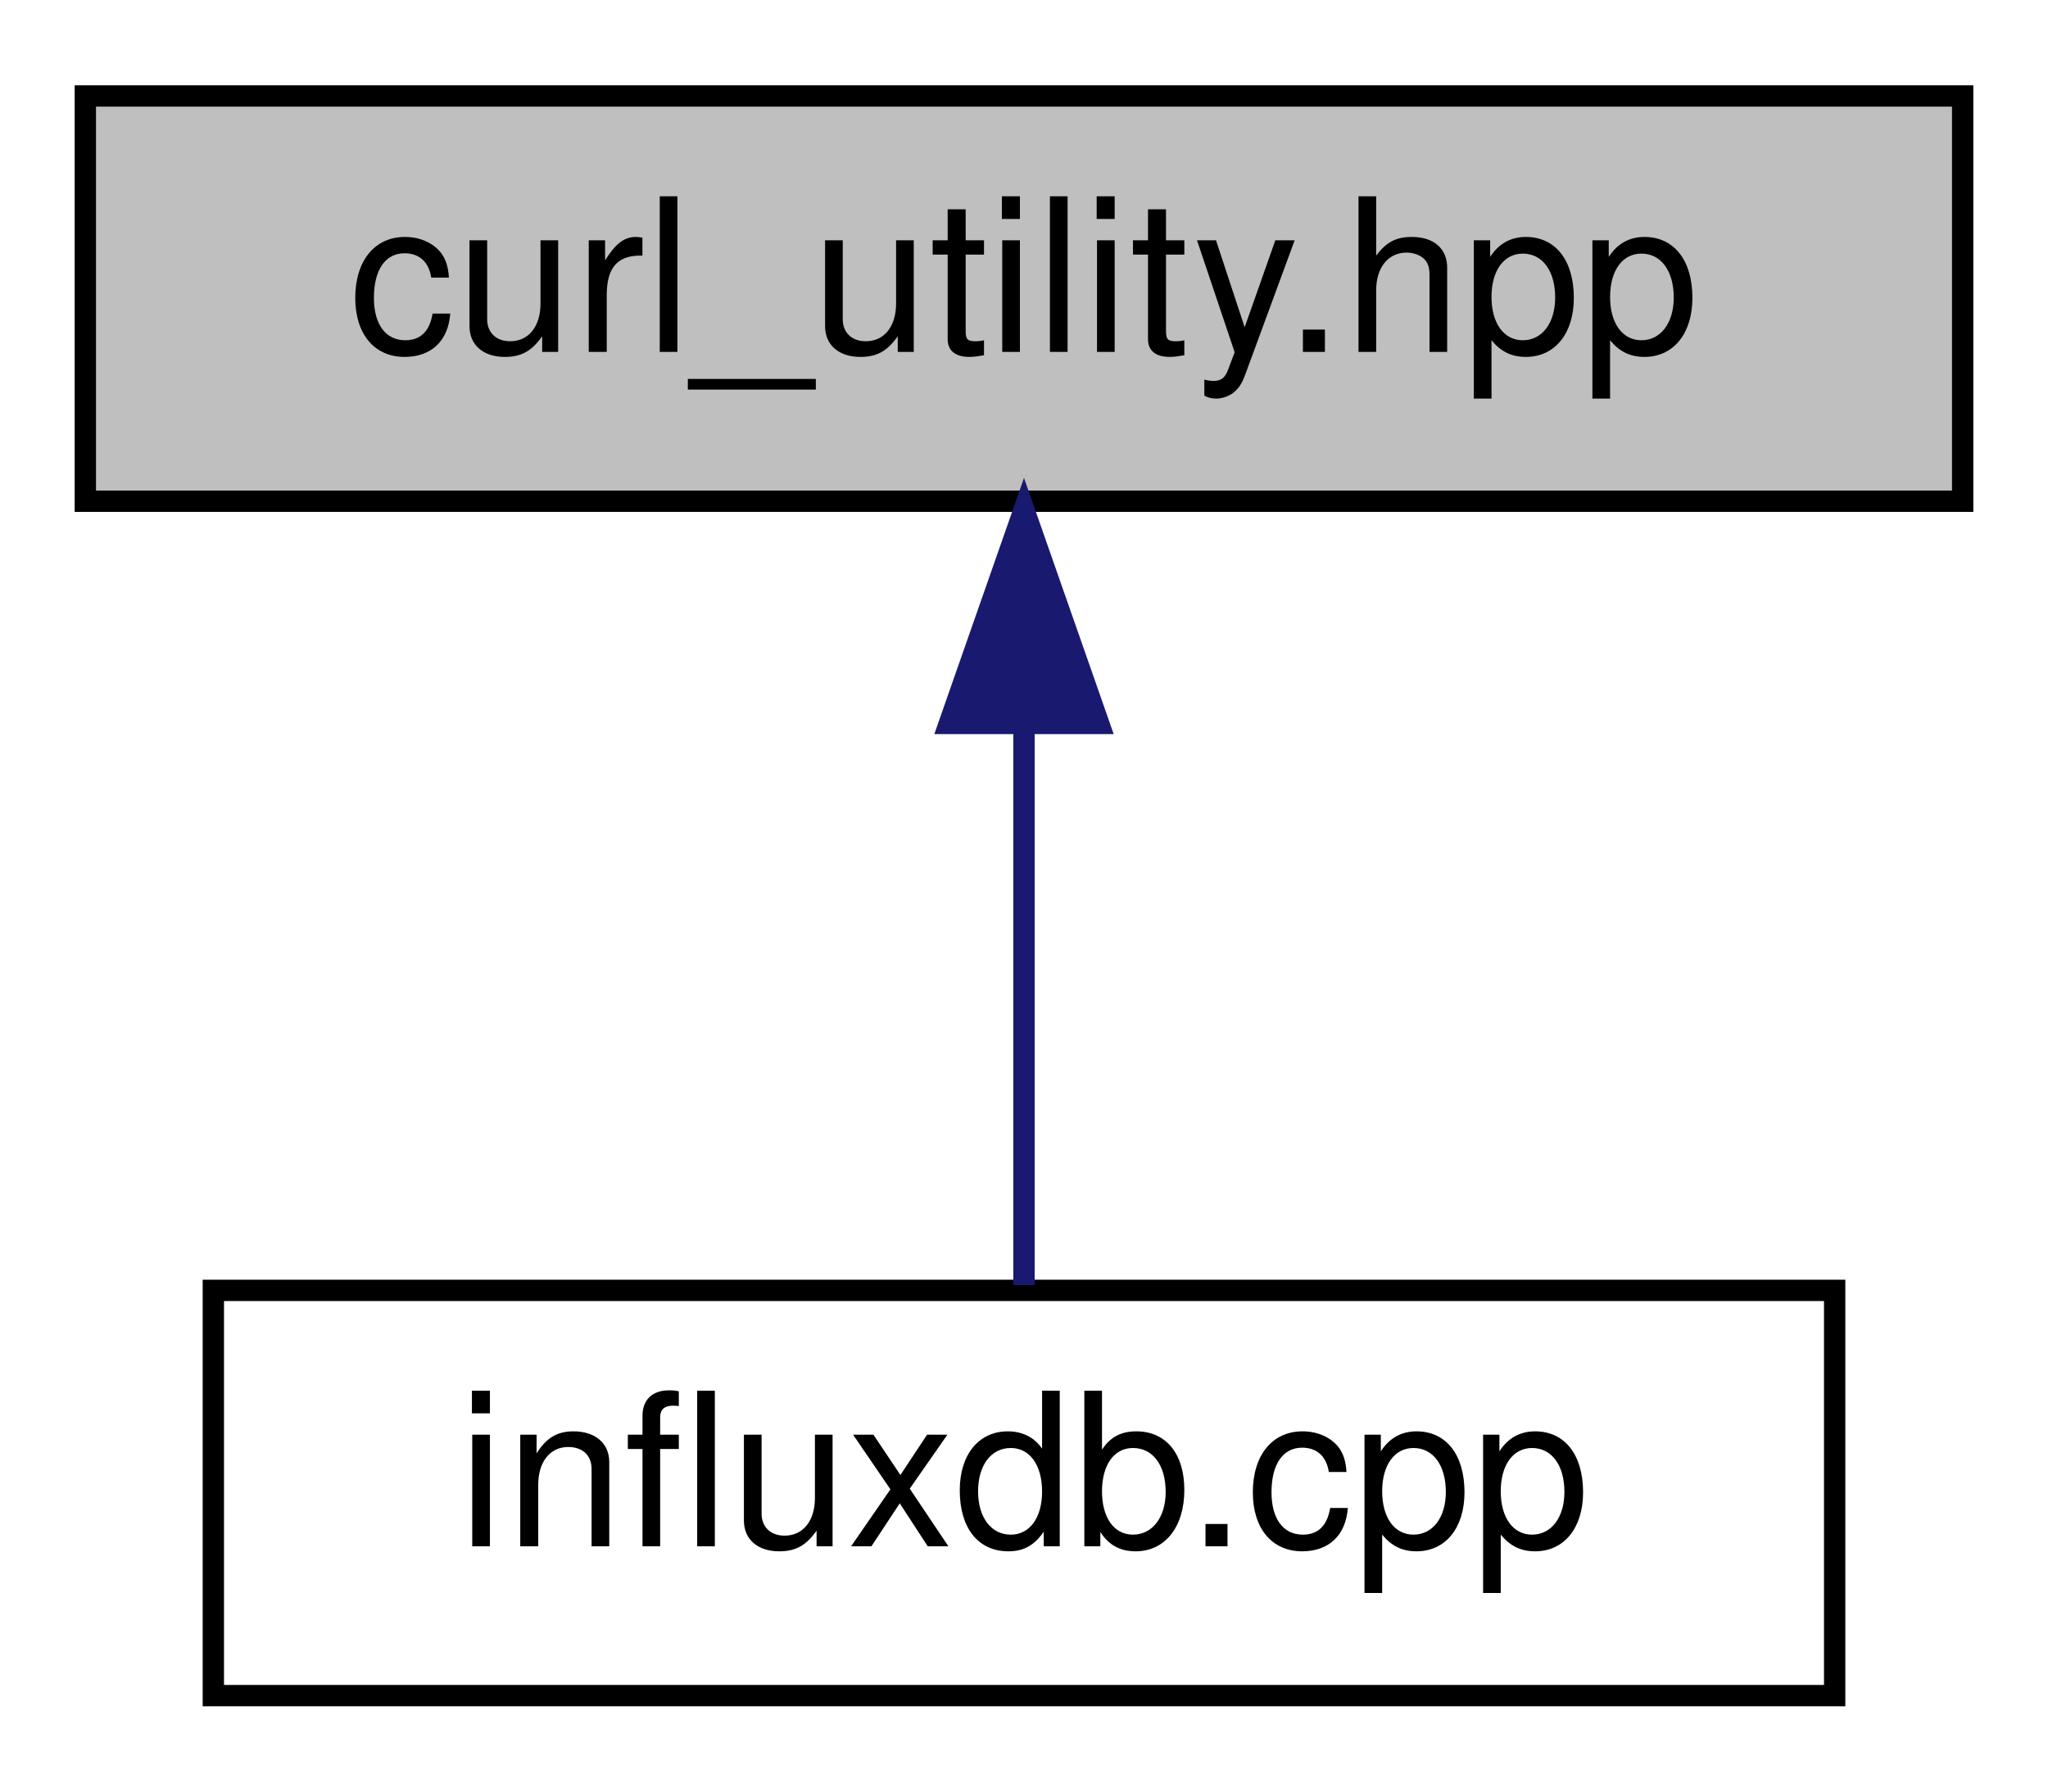
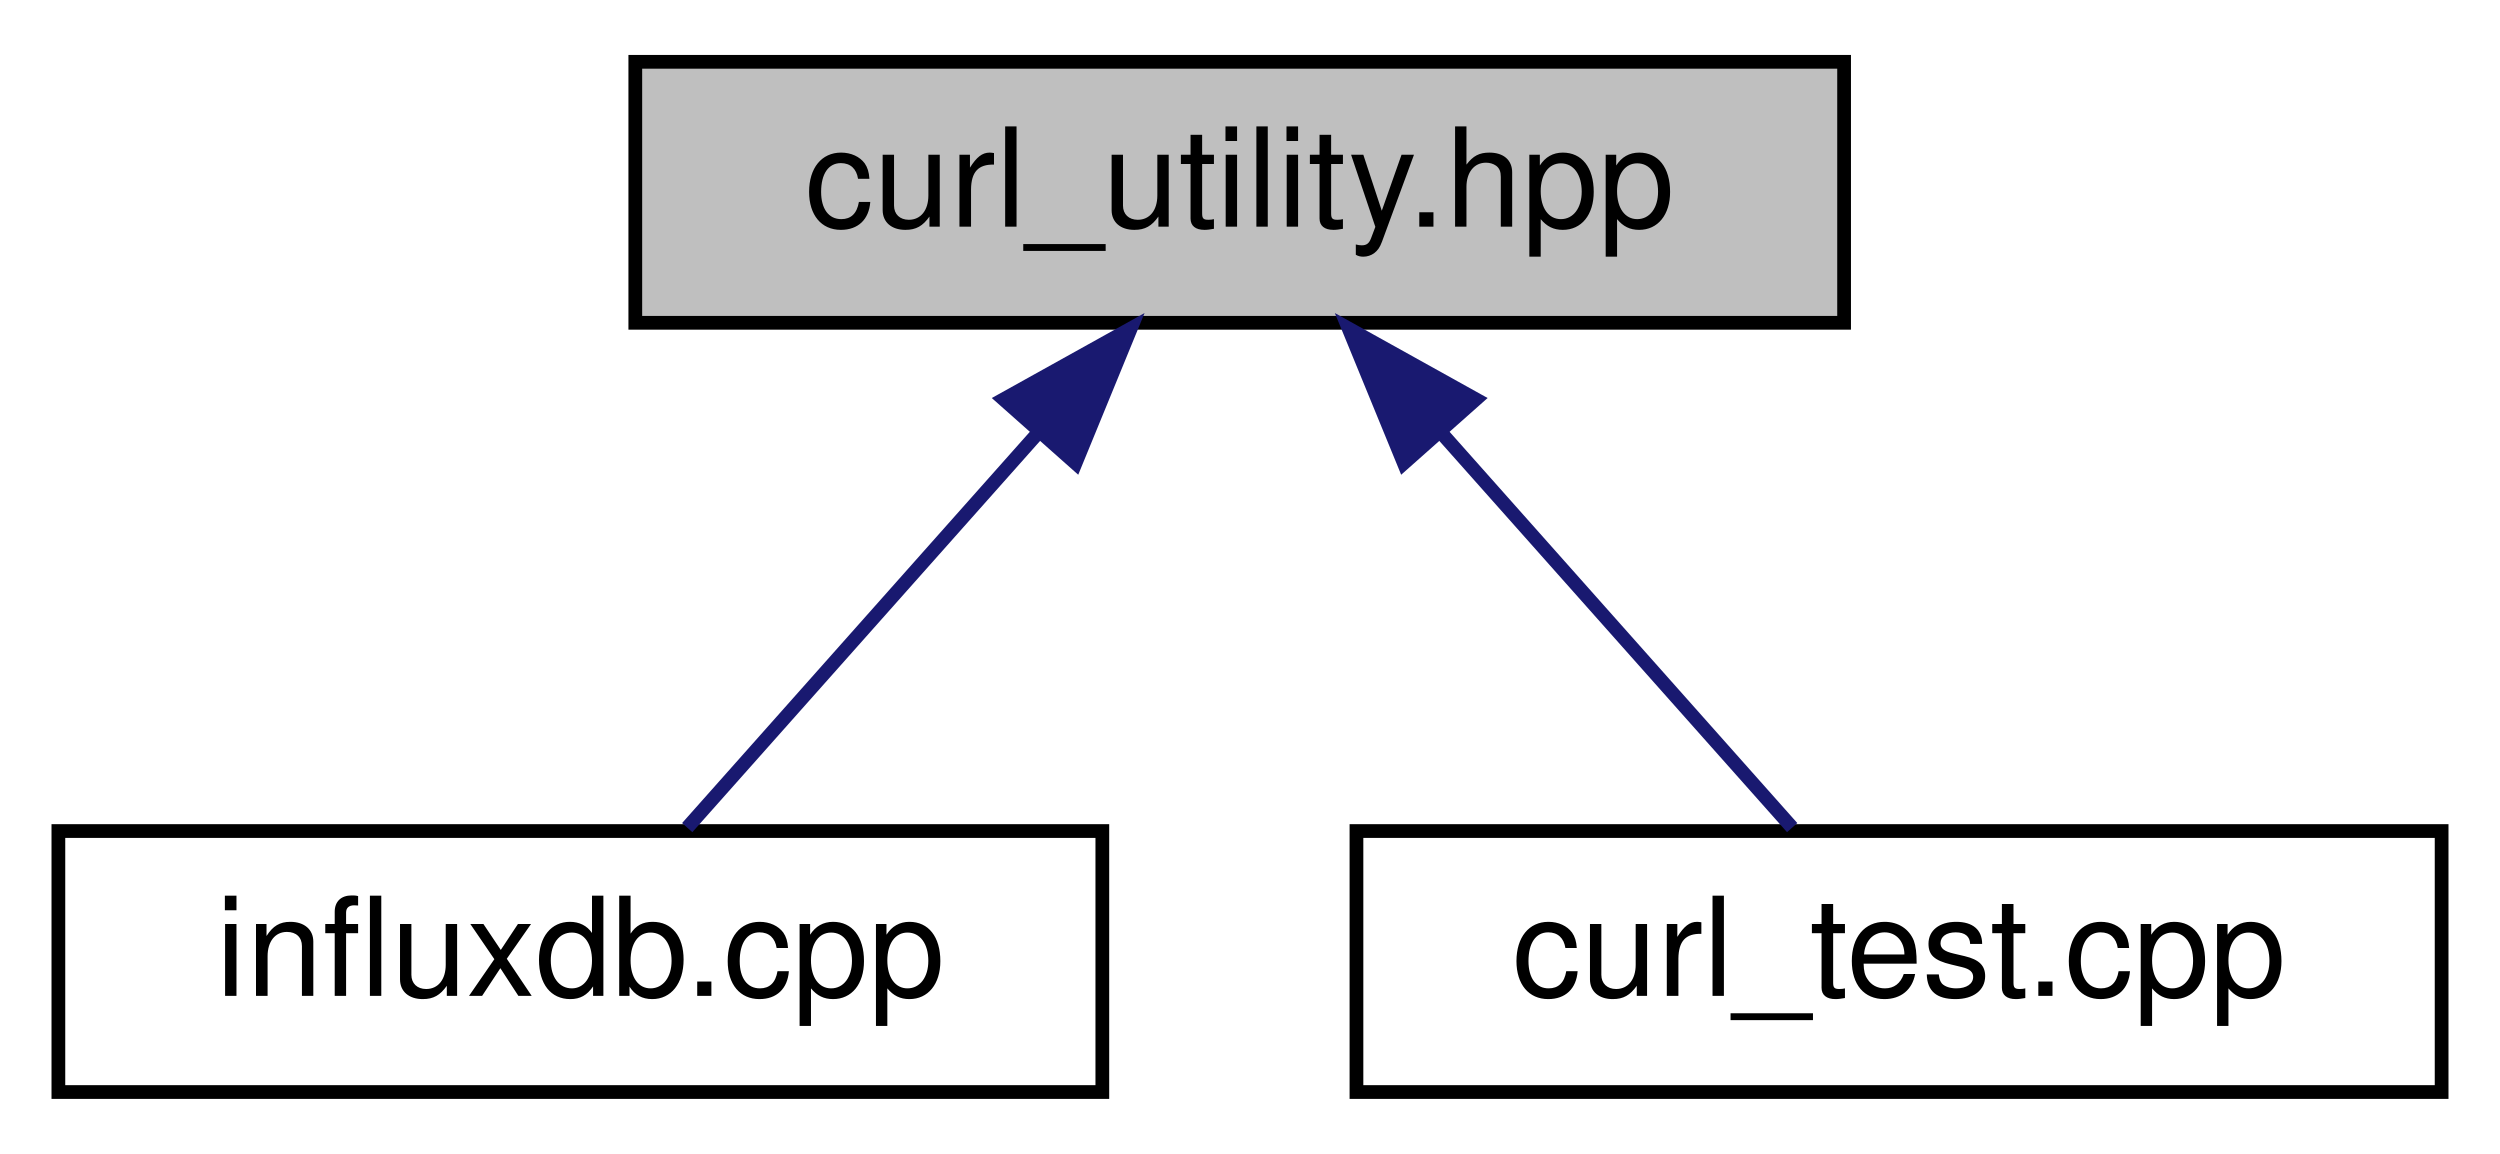
- <svg xmlns="http://www.w3.org/2000/svg" xmlns:xlink="http://www.w3.org/1999/xlink" width="96pt" height="84pt" viewBox="0.00 0.00 96.00 84.00">
+ <svg xmlns="http://www.w3.org/2000/svg" xmlns:xlink="http://www.w3.org/1999/xlink" width="182pt" height="84pt" viewBox="0.00 0.00 181.50 84.00">
  <g id="graph0" class="graph" transform="scale(1 1) rotate(0) translate(4 80)">
    <g id="node1" class="node">
      <g id="a_node1">
        <a xlink:title="Simple wrapper around libcurl for HTTP requests.">
-           <polygon fill="#bfbfbf" stroke="black" points="0,-56.5 0,-75.5 88,-75.5 88,-56.5 0,-56.5" />
-           <text text-anchor="middle" x="44" y="-63.5" font-family="Helvetica,sans-Serif" font-size="10.00">curl_utility.hpp</text>
+           <polygon fill="#bfbfbf" stroke="black" points="42,-56.5 42,-75.5 130,-75.5 130,-56.5 42,-56.5" />
+           <text text-anchor="middle" x="86" y="-63.5" font-family="Helvetica,sans-Serif" font-size="10.00">curl_utility.hpp</text>
        </a>
      </g>
    </g>
    <g id="node2" class="node">
      <g id="a_node2">
        <a xlink:href="influxdb_8cpp.html" target="_top" xlink:title=" ">
-           <polygon fill="none" stroke="black" points="6,-0.5 6,-19.5 82,-19.5 82,-0.5 6,-0.5" />
-           <text text-anchor="middle" x="44" y="-7.5" font-family="Helvetica,sans-Serif" font-size="10.00">influxdb.cpp</text>
+           <polygon fill="none" stroke="black" points="0,-0.5 0,-19.5 76,-19.5 76,-0.5 0,-0.5" />
+           <text text-anchor="middle" x="38" y="-7.5" font-family="Helvetica,sans-Serif" font-size="10.00">influxdb.cpp</text>
        </a>
      </g>
    </g>
    <g id="edge1" class="edge">
-       <path fill="none" stroke="midnightblue" d="M44,-45.8C44,-36.91 44,-26.78 44,-19.75" />
-       <polygon fill="midnightblue" stroke="midnightblue" points="40.5,-46.08 44,-56.08 47.5,-46.08 40.5,-46.08" />
+       <path fill="none" stroke="midnightblue" d="M71.27,-48.43C62.86,-38.97 52.65,-27.48 45.78,-19.75" />
+       <polygon fill="midnightblue" stroke="midnightblue" points="68.81,-50.93 78.07,-56.08 74.05,-46.28 68.81,-50.93" />
+     </g>
+     <g id="node3" class="node">
+       <g id="a_node3">
+         <a xlink:href="curl__test_8cpp.html" target="_top" xlink:title=" ">
+           <polygon fill="none" stroke="black" points="94.5,-0.5 94.5,-19.5 173.5,-19.5 173.5,-0.5 94.5,-0.5" />
+           <text text-anchor="middle" x="134" y="-7.5" font-family="Helvetica,sans-Serif" font-size="10.00">curl_test.cpp</text>
+         </a>
+       </g>
+     </g>
+     <g id="edge2" class="edge">
+       <path fill="none" stroke="midnightblue" d="M100.73,-48.43C109.14,-38.97 119.35,-27.48 126.22,-19.75" />
+       <polygon fill="midnightblue" stroke="midnightblue" points="97.95,-46.28 93.93,-56.08 103.19,-50.93 97.95,-46.28" />
    </g>
  </g>
</svg>
